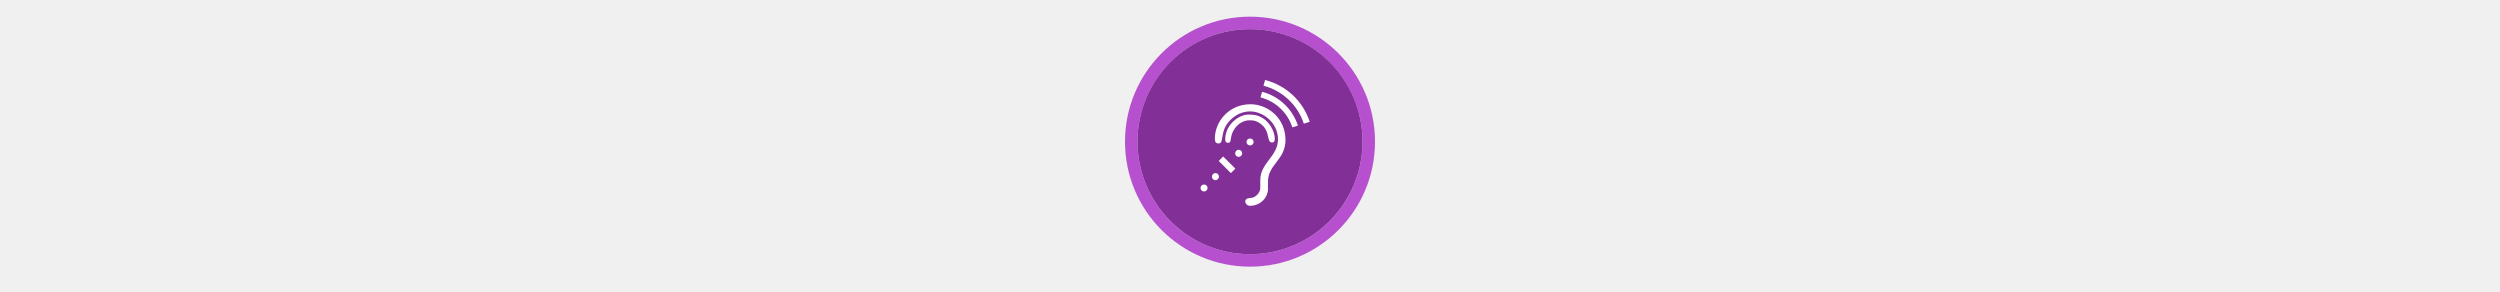
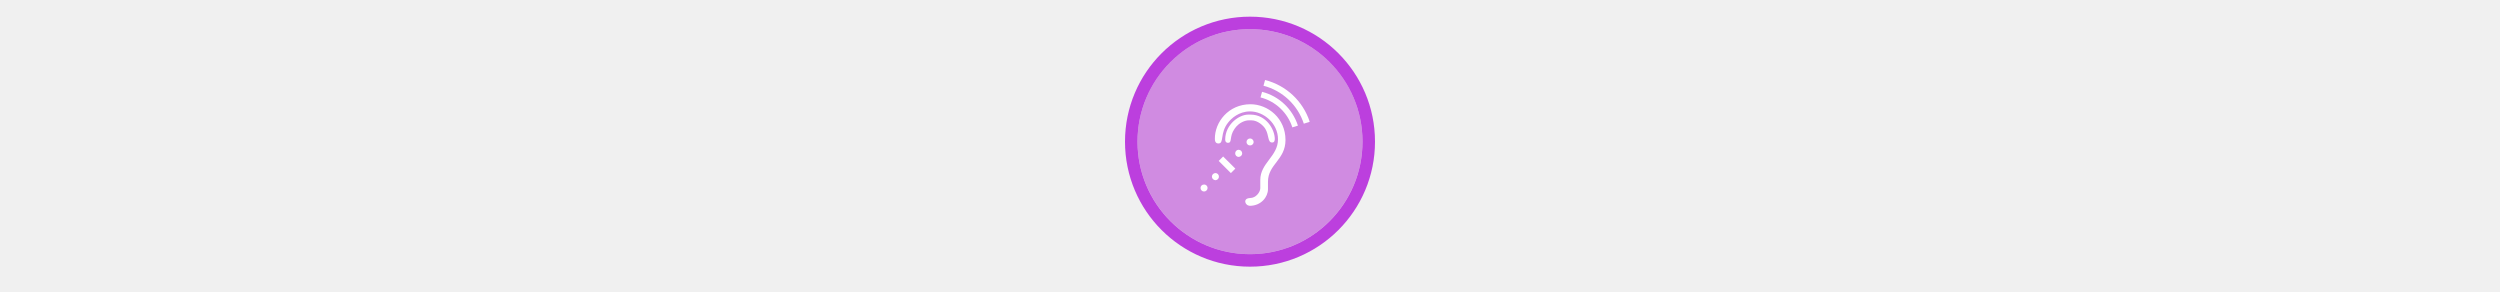
<svg xmlns="http://www.w3.org/2000/svg" width="300" height="35" viewBox="0 0 300 35" fill="none">
  <g transform="translate(135, 2) scale(1.5 1.5) ">
-     <path opacity="0.95" fill-rule="evenodd" clip-rule="evenodd" d="M10 19C14.971 19 19 14.971 19 10C19 5.029 14.971 1 10 1C5.029 1 1 5.029 1 10C1 14.971 5.029 19 10 19ZM10 20C15.523 20 20 15.523 20 10C20 4.477 15.523 0 10 0C4.477 0 0 4.477 0 10C0 15.523 4.477 20 10 20Z" fill="#B348CE" />
-     <path opacity="0.956" d="M9.999 1C14.963 1 19 5.002 19 10C19 14.966 14.963 19 9.999 19C5.037 19 1 14.966 1 10C1 5.002 5.037 1 9.999 1Z" fill="#7D2793" />
+     <path opacity="0.956" d="M9.999 1C14.963 1 19 5.002 19 10C19 14.966 14.963 19 9.999 19C5.037 19 1 14.966 1 10C1 5.002 5.037 1 9.999 1Z" fill="#CF87E1" />
+     <path opacity="0.95" fill-rule="evenodd" clip-rule="evenodd" d="M10 19C14.971 19 19 14.971 19 10C19 5.029 14.971 1 10 1C5.029 1 1 5.029 1 10C1 14.971 5.029 19 10 19ZM10 20C15.523 20 20 15.523 20 10C20 4.477 15.523 0 10 0C4.477 0 0 4.477 0 10C0 15.523 4.477 20 10 20Z" fill="#BA37DD" />
  </g>
  <g transform="translate(141, 8) scale(0.031034 0.031034) ">
    <path d="M282.292 185.446H292.86C351.805 185.564 385.622 241.691 385.857 279.677C385.622 287.074 383.802 293.415 375.407 293.239C357.735 293.415 364.076 264.999 349.515 240.81C342.646 228.892 320.512 207.345 295.267 207.521H285.991C272.487 207.345 247.007 215.154 229.922 240.81C208.61 271.809 222.583 294.53 204.677 294.413C201.917 294.53 193.991 293.708 194.109 280.91C194.931 222.61 248.357 185.564 282.292 185.446Z" fill="#ffffff" />
    <path d="M290.335 507.825C312.469 508.06 329.553 485.633 329.788 470.192V438.136C329.553 372.498 398.479 346.606 398.245 280.909C398.479 219.381 342.881 172.882 290.335 172.999C246.772 172.882 217.064 201.004 205.85 215.564C172.151 257.249 191.525 296.996 167.689 296.996C160.937 296.996 154.244 293.18 154.185 279.676C153.128 214.508 206.907 145.406 291.685 145.288C360.024 145.406 427.248 199.889 427.248 283.434C427.248 360.814 359.496 377.018 359.496 444.946V473.949C359.496 503.774 332.9 537.885 289.219 538.061C287.634 537.591 285.755 537.004 283.701 536.828C275.657 534.421 270.08 525.967 272.017 517.747C274.307 510.585 280.941 508.823 289.924 507.884H290.335V507.825Z" fill="#ffffff" />
    <path d="M186.123 347.308L168.924 364.565L216.039 411.521L233.238 394.264L186.123 347.308Z" fill="#ffffff" />
    <path d="M232.739 335.158C232.504 327.643 238.61 321.538 245.831 321.303C253.757 321.538 259.805 327.643 259.687 335.158C259.805 342.732 253.699 348.779 245.831 349.014C238.61 348.838 232.563 342.732 232.739 335.158Z" fill="#ffffff" />
    <path d="M276.479 291.477C276.596 283.669 282.643 277.563 290.334 277.622C297.79 277.563 303.838 283.727 304.19 291.477C303.838 298.699 297.79 304.863 290.334 304.57C282.643 304.863 276.596 298.699 276.479 291.477Z" fill="#ffffff" />
    <path d="M98.938 468.9C98.586 461.561 104.809 455.455 112.148 455.808C119.839 455.397 125.886 461.561 126.004 468.9C125.886 476.65 119.839 482.697 112.148 482.756C104.809 482.697 98.586 476.591 98.938 468.9Z" fill="#ffffff" />
    <path d="M142.736 425.22C142.736 417.529 148.842 411.423 156.592 411.364C163.813 411.482 170.037 417.529 169.684 425.22C170.037 432.617 163.813 438.665 156.592 439.076C148.842 438.665 142.736 432.617 142.736 425.22Z" fill="#ffffff" />
    <path fill-rule="evenodd" clip100-rule="evenodd" d="M330.375 118.809C388.733 133.604 435.525 177.755 453.784 234.763L475.331 227.952C454.489 163.723 402.413 113.878 336.598 97.263L330.434 119.455V118.809H330.375H330.375Z" fill="#ffffff" />
    <path fill-rule="evenodd" clip100-rule="evenodd" d="M342.176 73.779L348.282 51.587C429.831 72.077 495.058 133.547 520.949 213.099L498.111 220.497C474.744 148.753 415.681 92.684 342.176 73.779Z" fill="#ffffff" />
  </g>
</svg>
